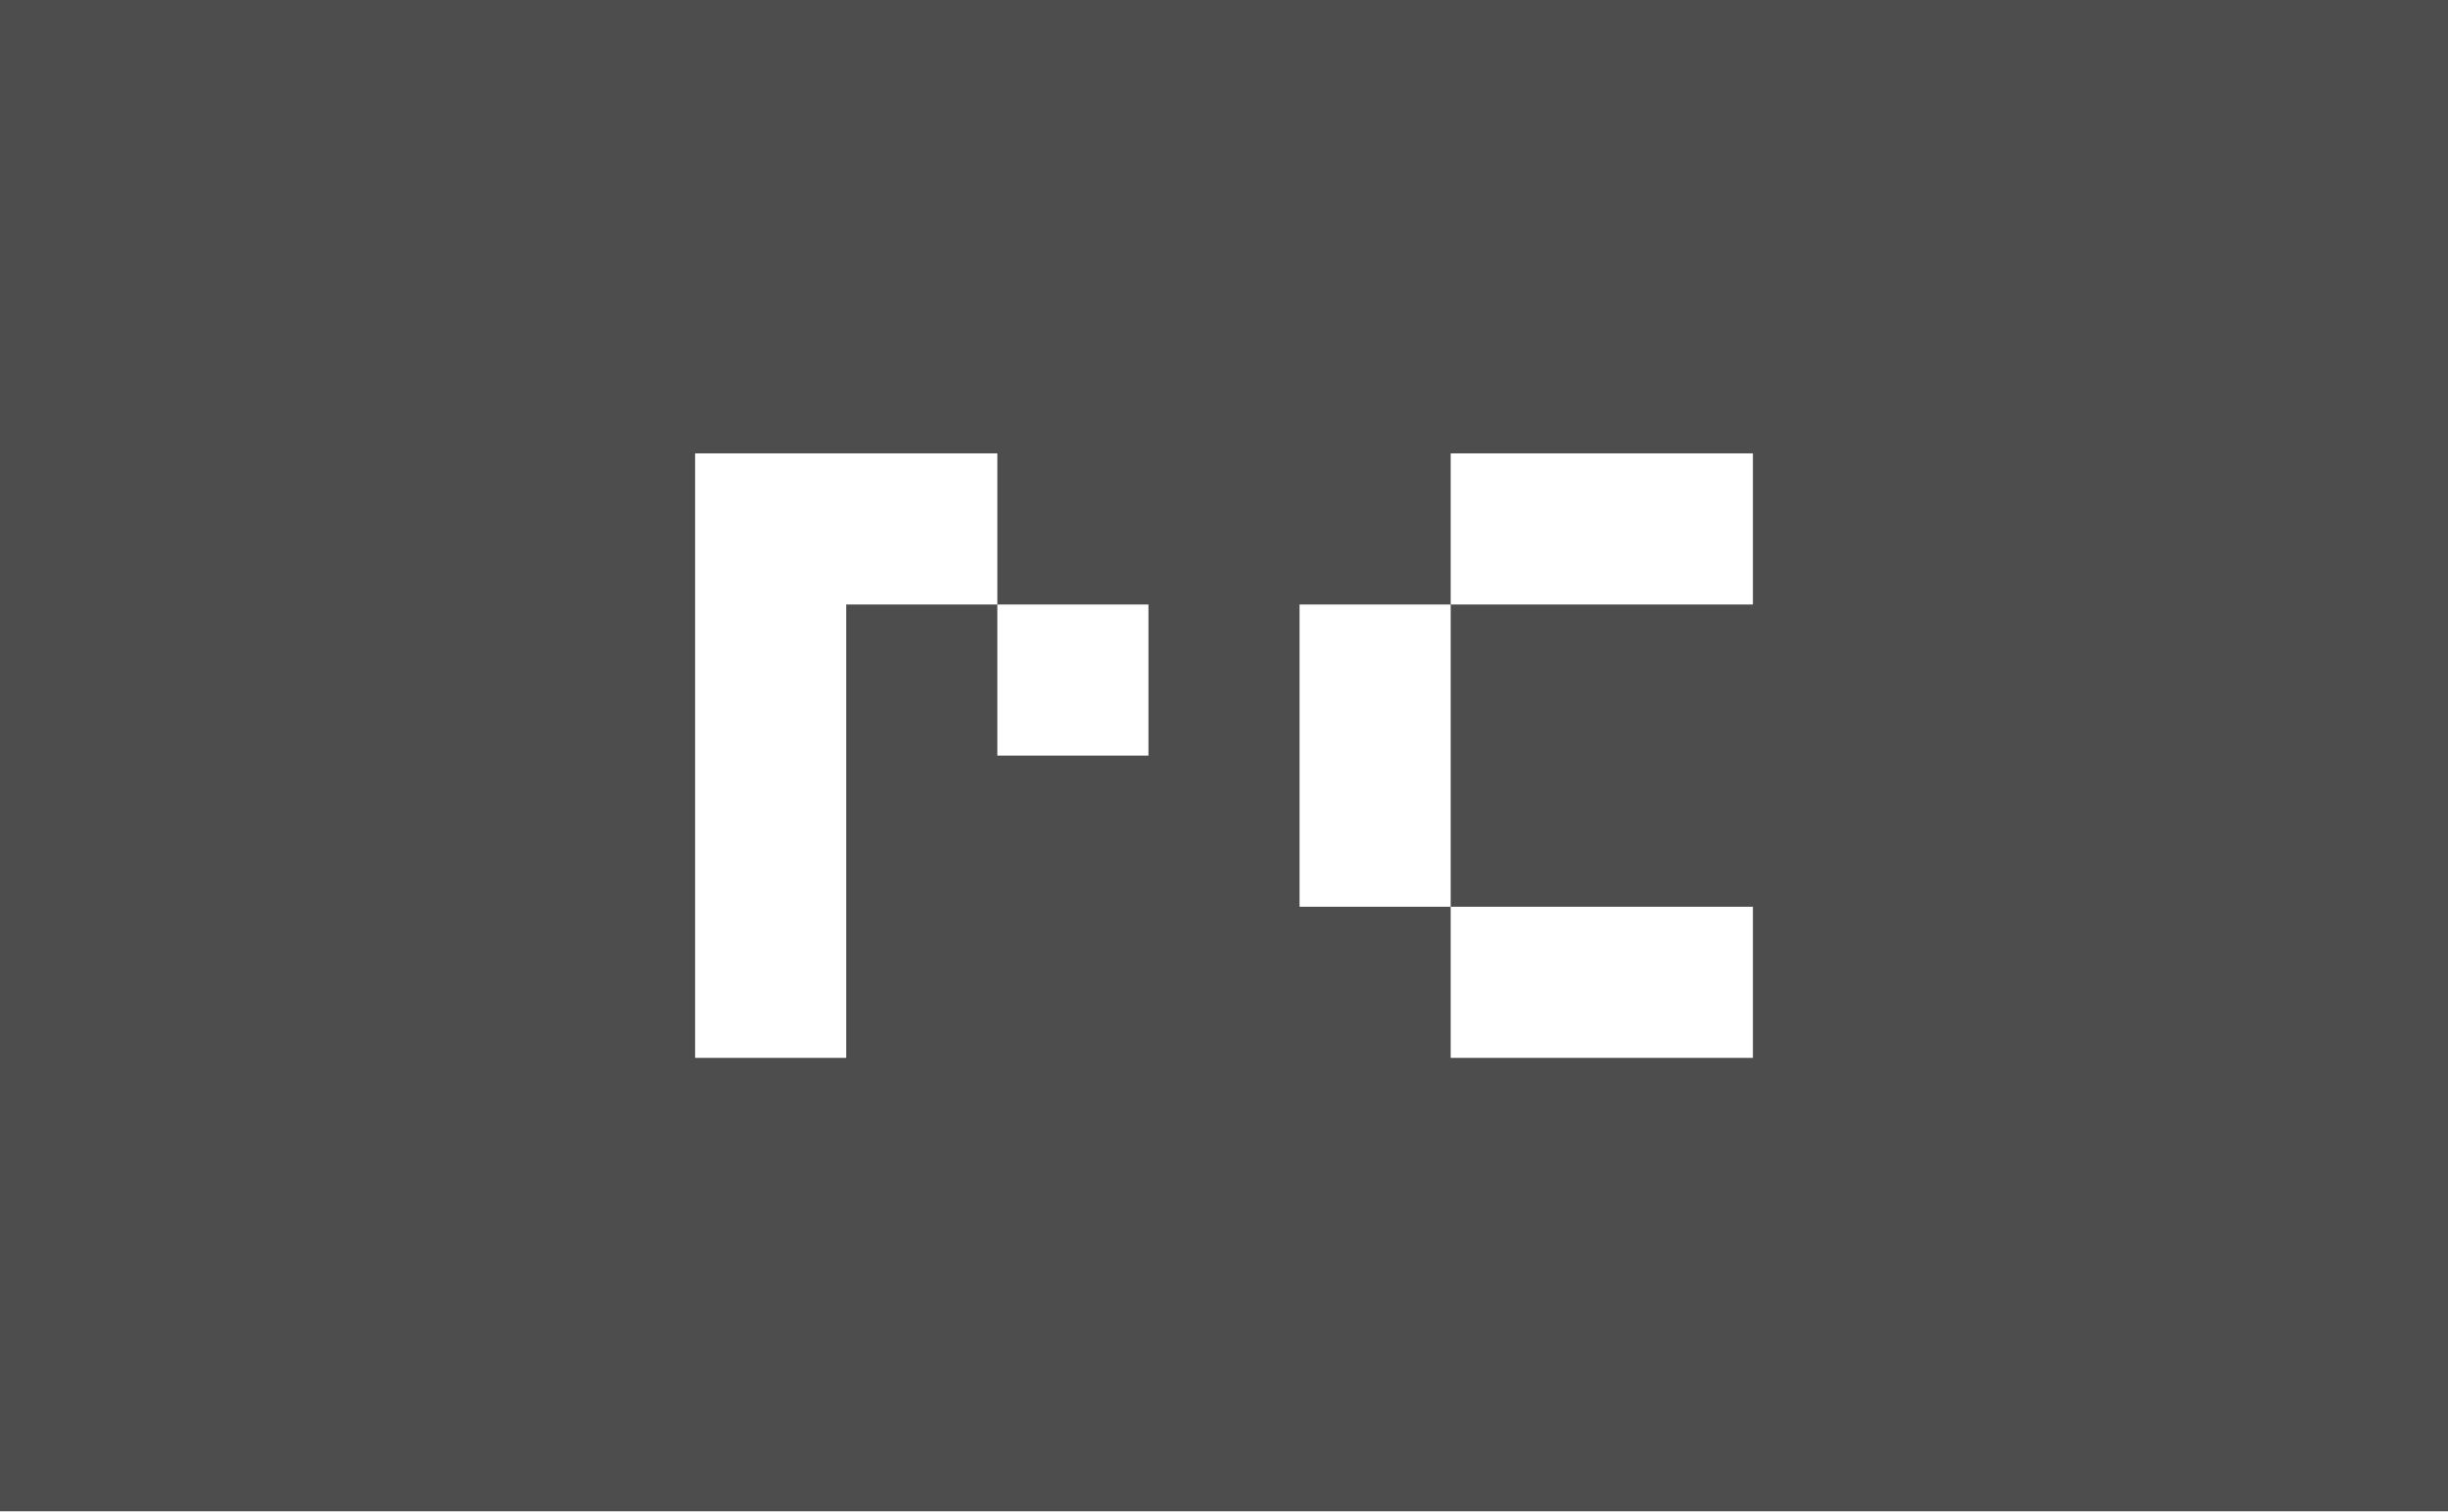
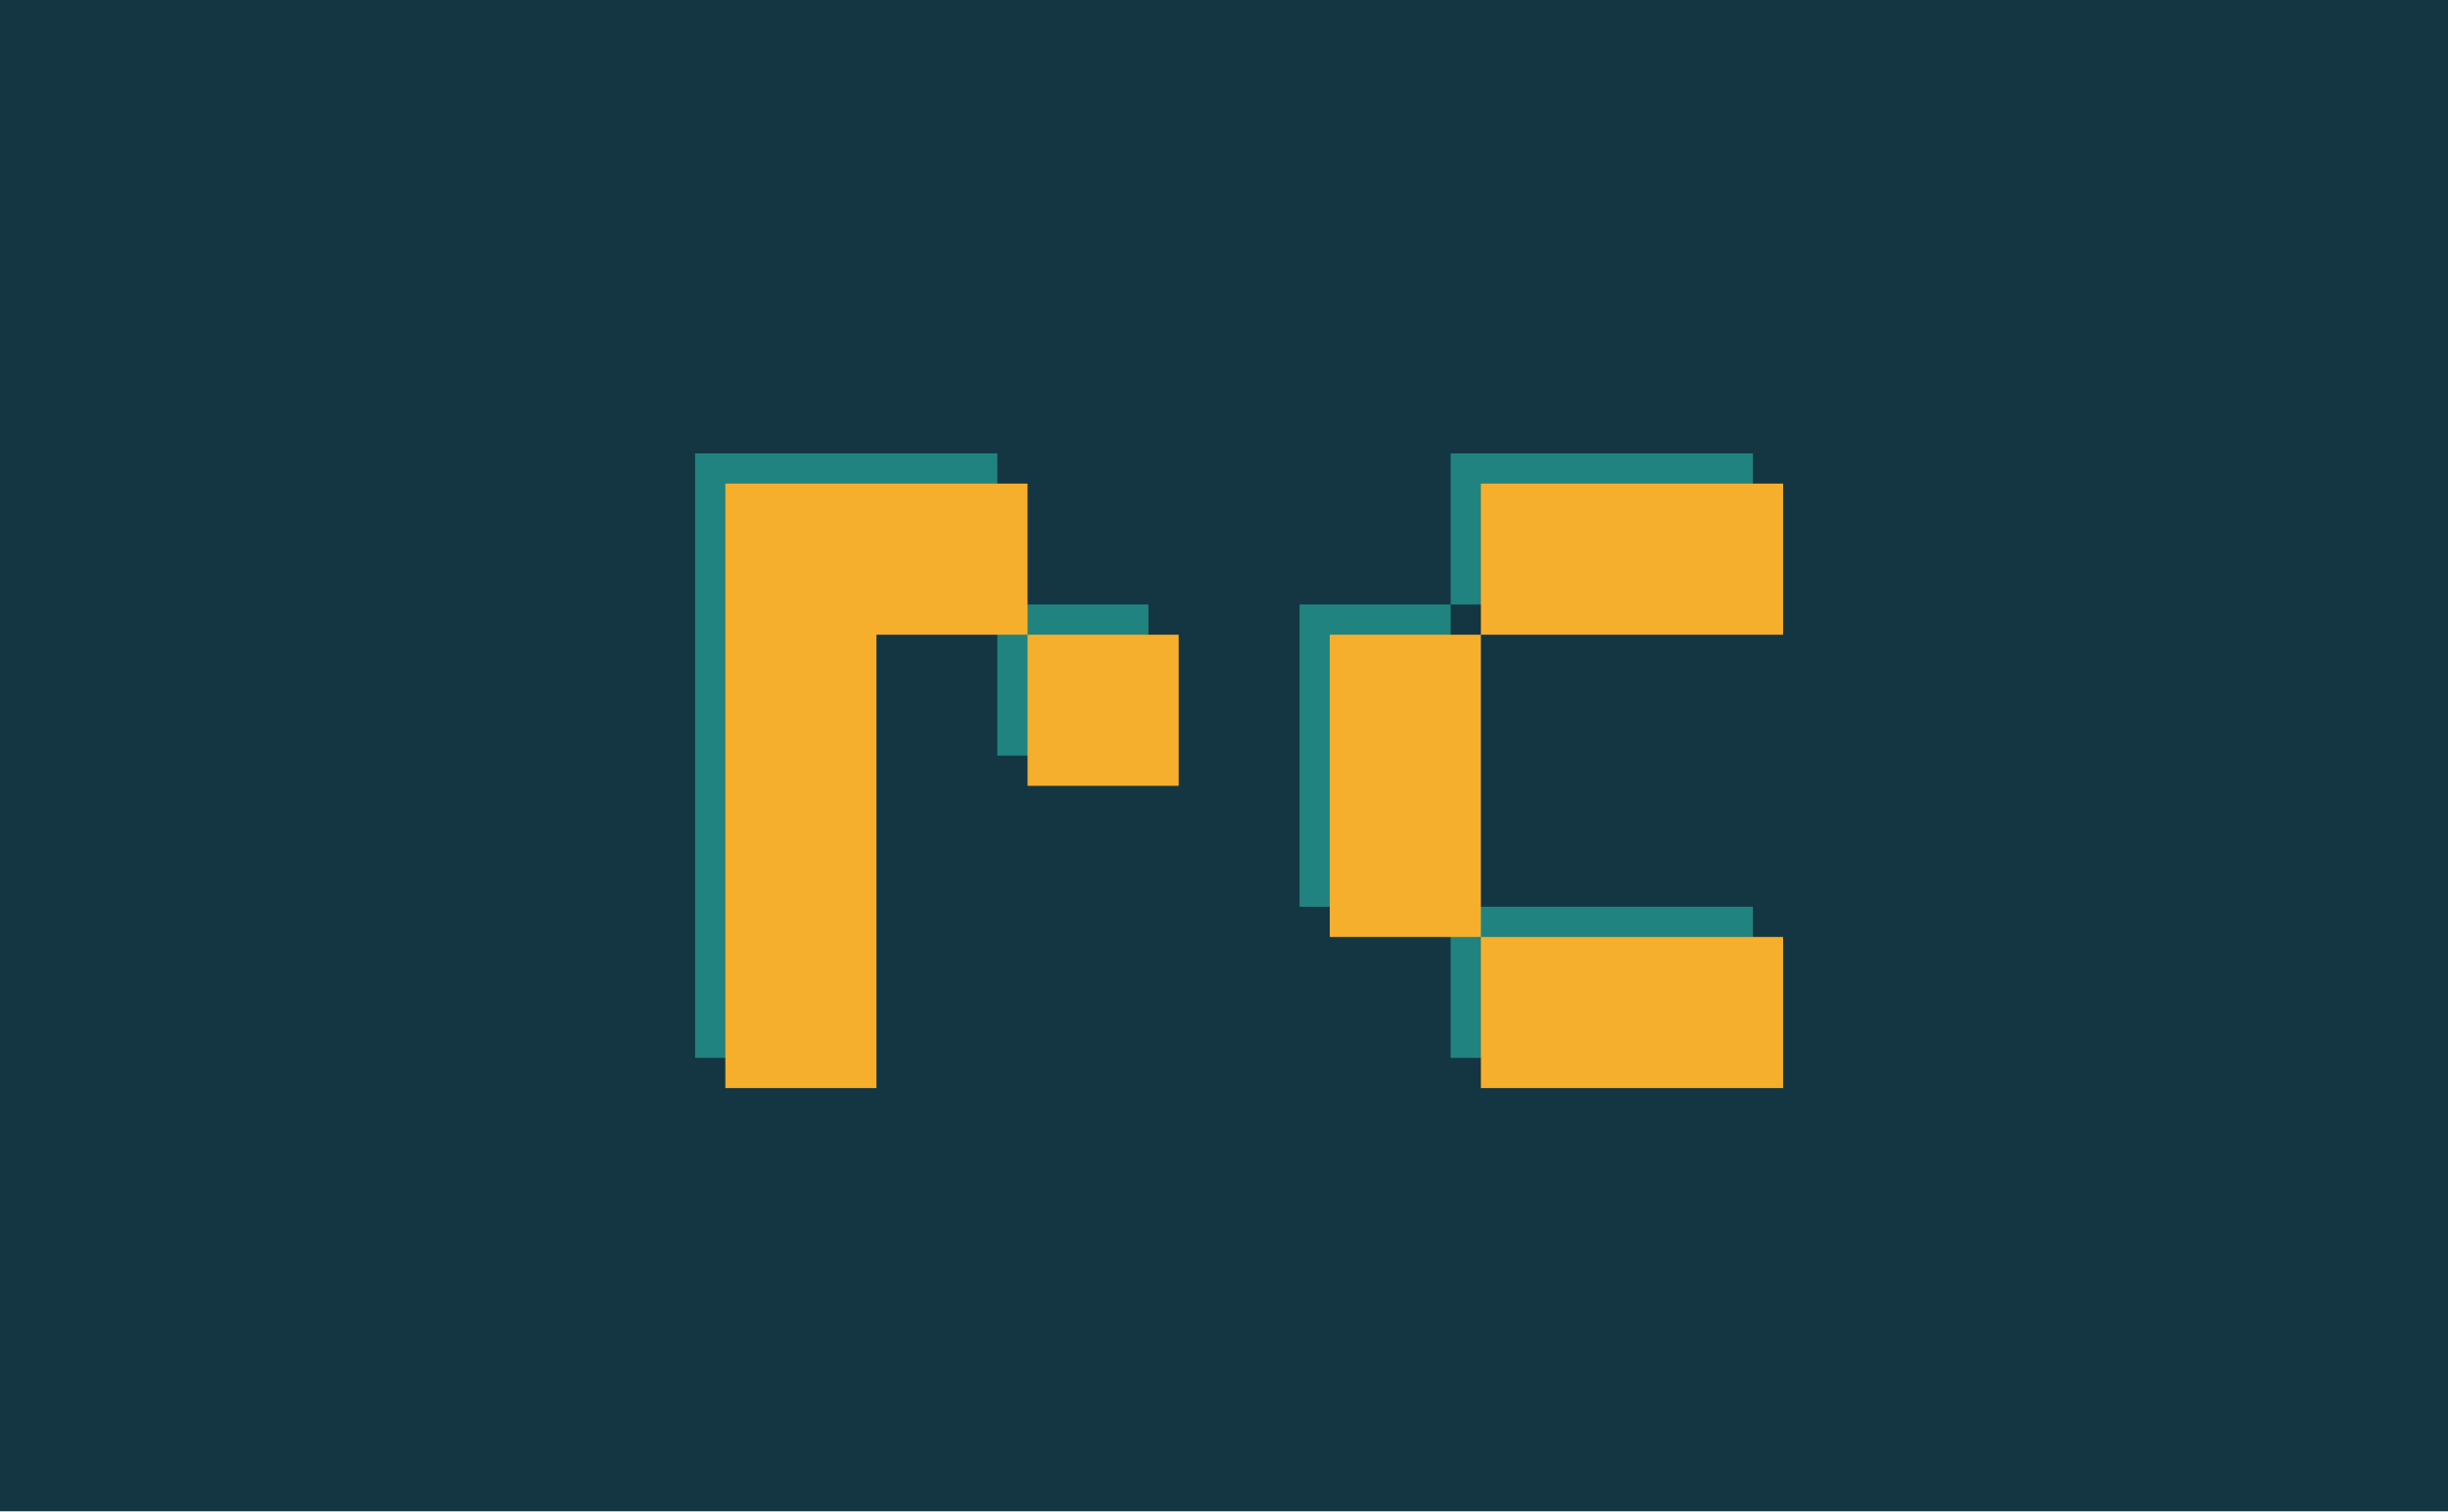
<svg xmlns="http://www.w3.org/2000/svg" width="85.725mm" height="52.917mm" viewBox="0 0 85.725 52.917" version="1.1" id="svg4116">
  <defs id="defs4110" />
  <g id="layer1" transform="matrix(1.058333,0,0,1.058333,130.8228,4.891786)">
-     <rect id="rect3725" width="81" height="50" x="-123.612" y="-4.622" style="fill:#4d4d4d;stroke-width:0.064" />
-     <path id="path3727" d="M -100.612,10.378 V 30.378 h 5 V 15.378 h 5 v -5 z" style="fill:#ffffff;stroke-width:0.059" />
-     <rect style="fill:#ffffff;stroke-width:0.059" y="15.378" x="-80.612" height="10" width="5" id="rect3729" />
-     <rect style="fill:#ffffff;stroke-width:0.059" y="10.378" x="-75.612" height="5" width="10" id="rect3731" />
-     <rect style="fill:#ffffff;stroke-width:0.059" y="25.378" x="-75.612" height="5" width="10" id="rect3733" />
-     <rect style="fill:#ffffff;stroke-width:0.059" y="15.378" x="-90.612" height="5" width="5" id="rect3735" />
+     <rect id="rect3725" width="81" height="50" x="-123.612" y="-4.622" style="fill:#143642;stroke-width:0.064;fill-opacity:1" />
+     <path id="path3727" d="M -100.612,10.378 V 30.378 h 5 V 15.378 h 5 v -5 z" style="fill:#218380;stroke-width:0.059;fill-opacity:1" />
+     <rect style="fill:#218380;stroke-width:0.059;fill-opacity:1" y="15.378" x="-80.612" height="10" width="5" id="rect3729" />
+     <rect style="fill:#218380;stroke-width:0.059;fill-opacity:1" y="10.378" x="-75.612" height="5" width="10" id="rect3731" />
+     <rect style="fill:#218380;stroke-width:0.059;fill-opacity:1" y="25.378" x="-75.612" height="5" width="10" id="rect3733" />
+     <rect style="fill:#218380;stroke-width:0.059;fill-opacity:1" y="15.378" x="-90.612" height="5" width="5" id="rect3735" />
+     <path style="fill:#f6ae2d;fill-opacity:1;stroke-width:0.059" d="M -100.612,65.378 V 85.378 h 5 V 70.378 h 5 v -5 z" id="path4522" />
+     <rect id="rect4524" width="5" height="10" x="-80.612" y="70.378" style="fill:#f6ae2d;fill-opacity:1;stroke-width:0.059" />
+     <rect id="rect4526" width="10" height="5" x="-75.612" y="65.378" style="fill:#f6ae2d;fill-opacity:1;stroke-width:0.059" />
+     <rect id="rect4528" width="10" height="5" x="-75.612" y="80.378" style="fill:#f6ae2d;fill-opacity:1;stroke-width:0.059" />
+     <rect id="rect4530" width="5" height="5" x="-90.612" y="70.378" style="fill:#f6ae2d;fill-opacity:1;stroke-width:0.059" />
+     <path style="fill:#218380;fill-opacity:1;stroke-width:0.059" d="m -100.612,-44.622 v 20 h 5 v -15 h 5 v -5 z" id="path4532" />
+     <rect id="rect4534" width="5" height="10" x="-80.612" y="-39.622" style="fill:#218380;fill-opacity:1;stroke-width:0.059" />
+     <rect id="rect4536" width="10" height="5" x="-75.612" y="-44.622" style="fill:#218380;fill-opacity:1;stroke-width:0.059" />
+     <rect id="rect4538" width="10" height="5" x="-75.612" y="-29.622" style="fill:#218380;fill-opacity:1;stroke-width:0.059" />
+     <rect id="rect4540" width="5" height="5" x="-90.612" y="-39.622" style="fill:#218380;fill-opacity:1;stroke-width:0.059" />
+     <path id="path4542" d="M -99.612,11.378 V 31.378 h 5 V 16.378 h 5 v -5 z" style="fill:#f6ae2d;fill-opacity:1;stroke-width:0.059" />
+     <rect style="fill:#f6ae2d;fill-opacity:1;stroke-width:0.059" y="16.378" x="-79.612" height="10" width="5" id="rect4544" />
+     <rect style="fill:#f6ae2d;fill-opacity:1;stroke-width:0.059" y="11.378" x="-74.612" height="5" width="10" id="rect4546" />
+     <rect style="fill:#f6ae2d;fill-opacity:1;stroke-width:0.059" y="26.378" x="-74.612" height="5" width="10" id="rect4548" />
+     <rect style="fill:#f6ae2d;fill-opacity:1;stroke-width:0.059" y="16.378" x="-89.612" height="5" width="5" id="rect4550" />
  </g>
</svg>
